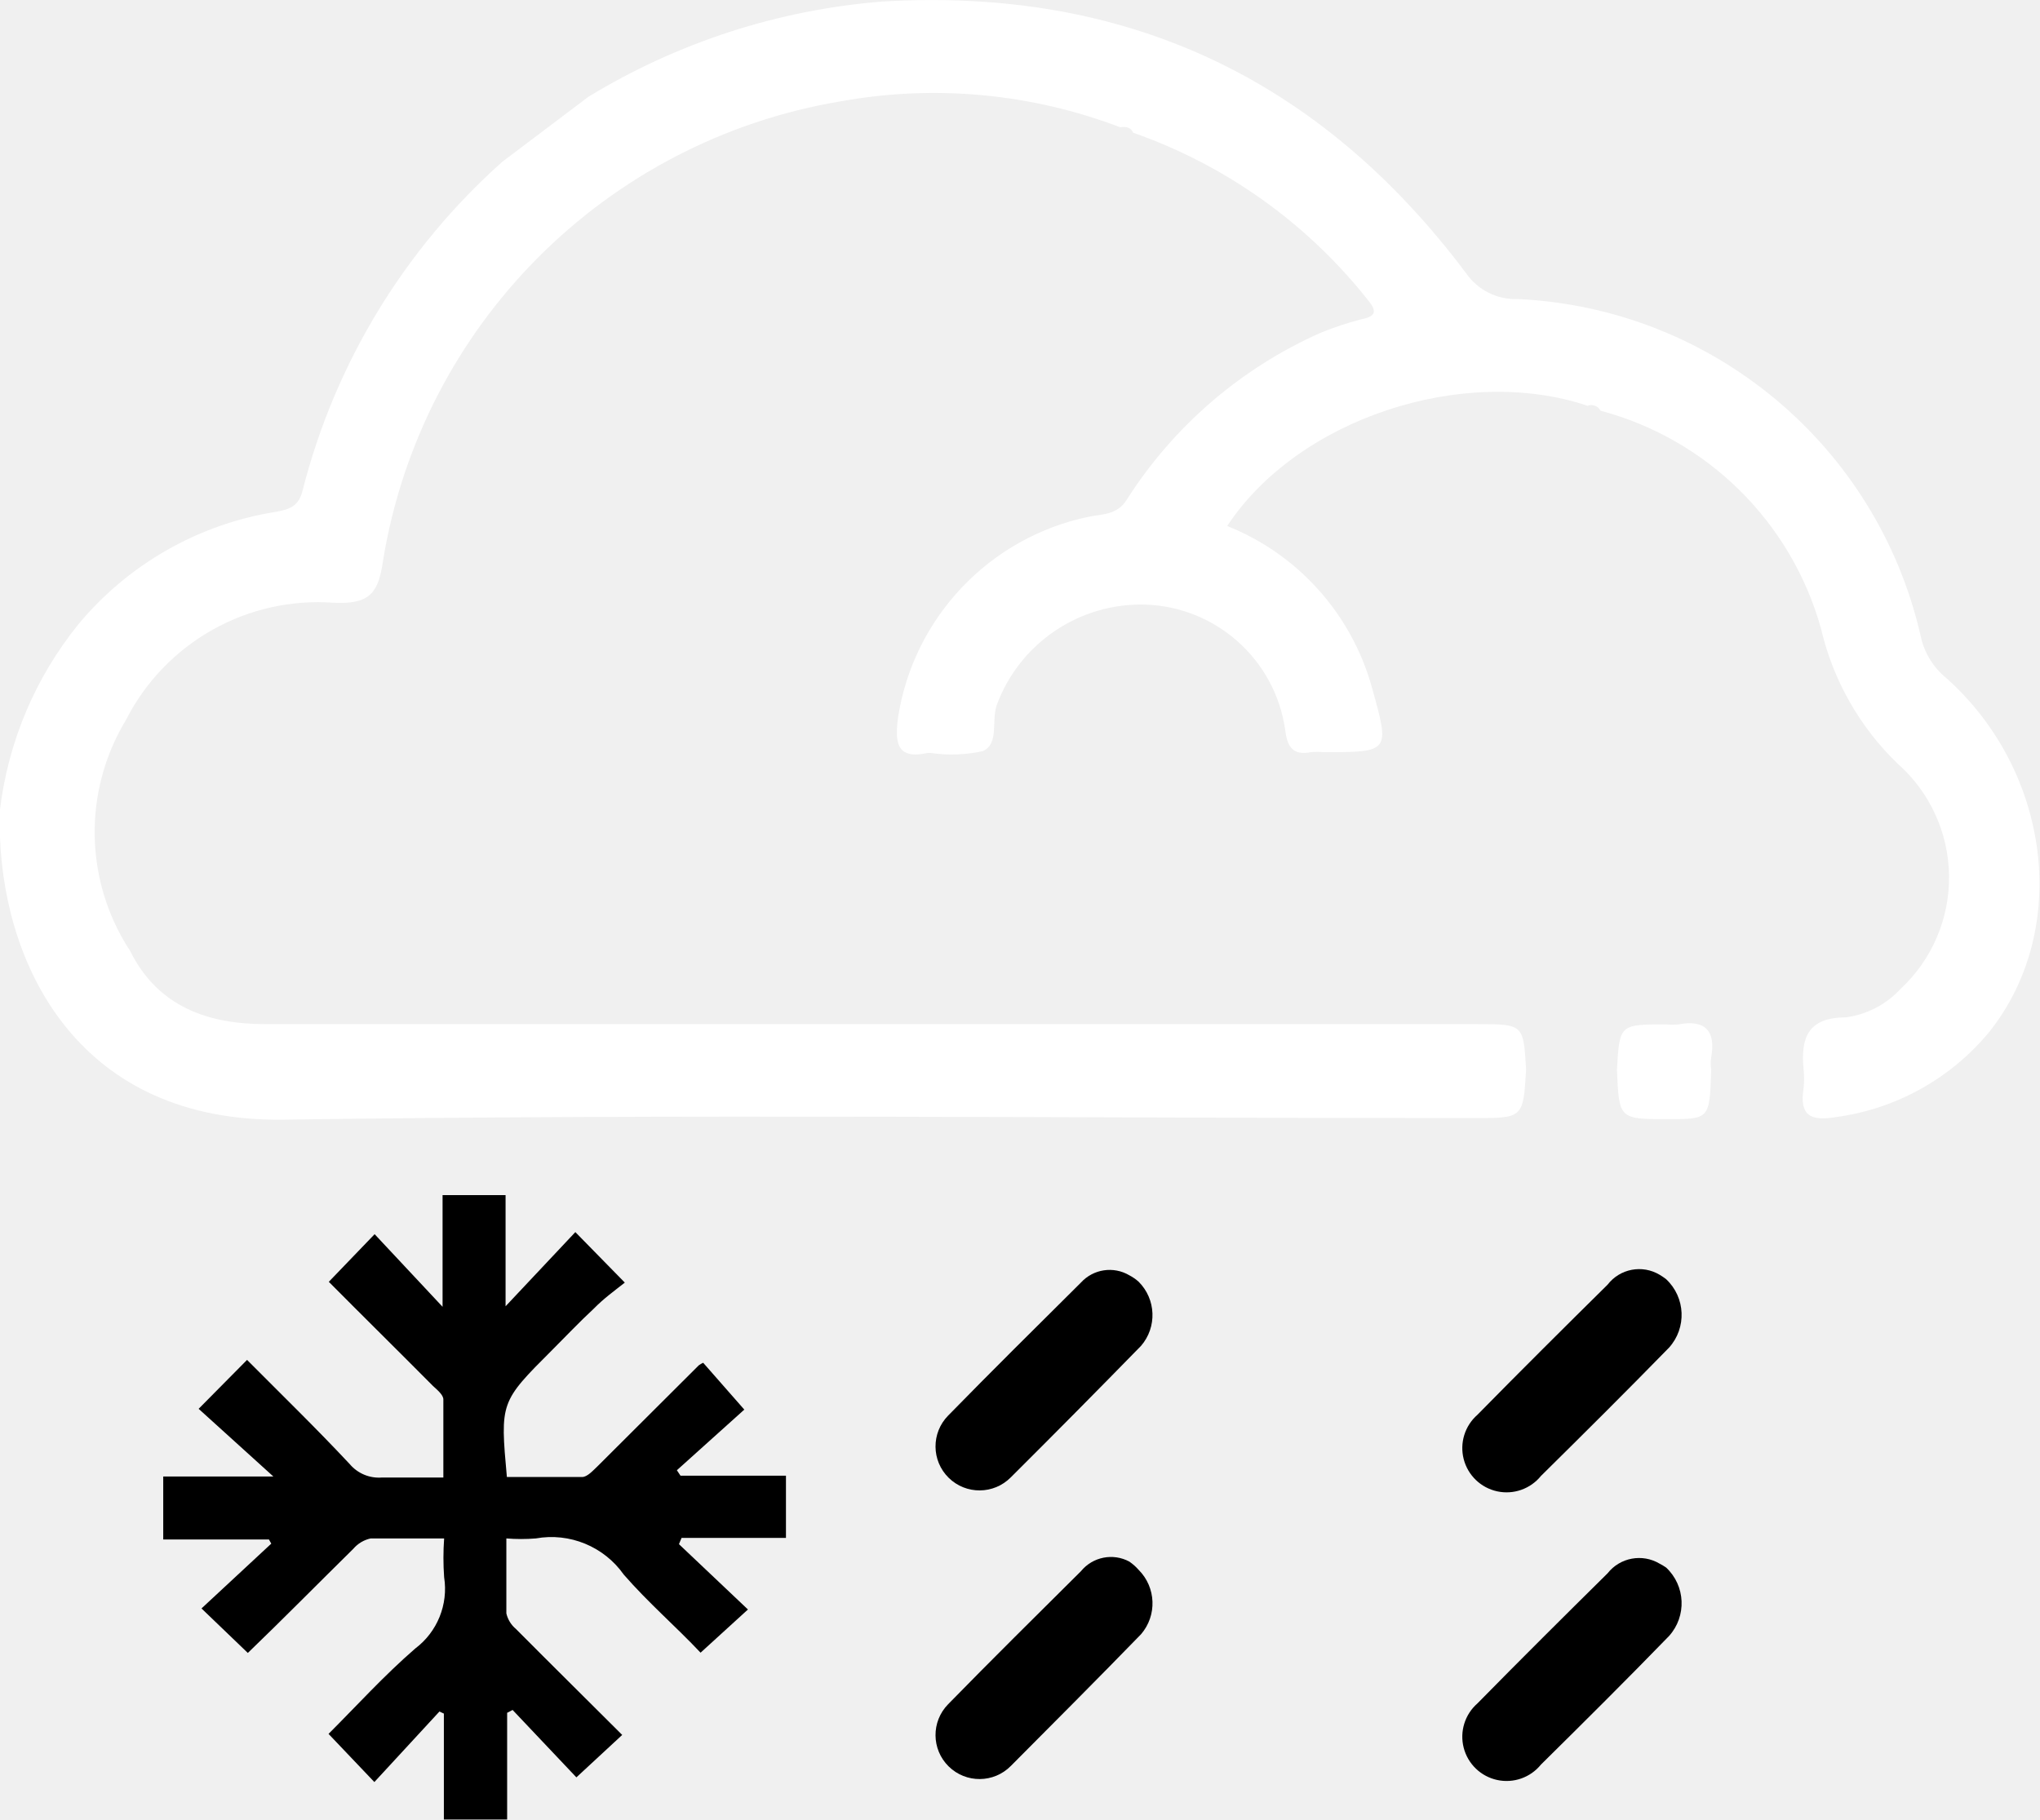
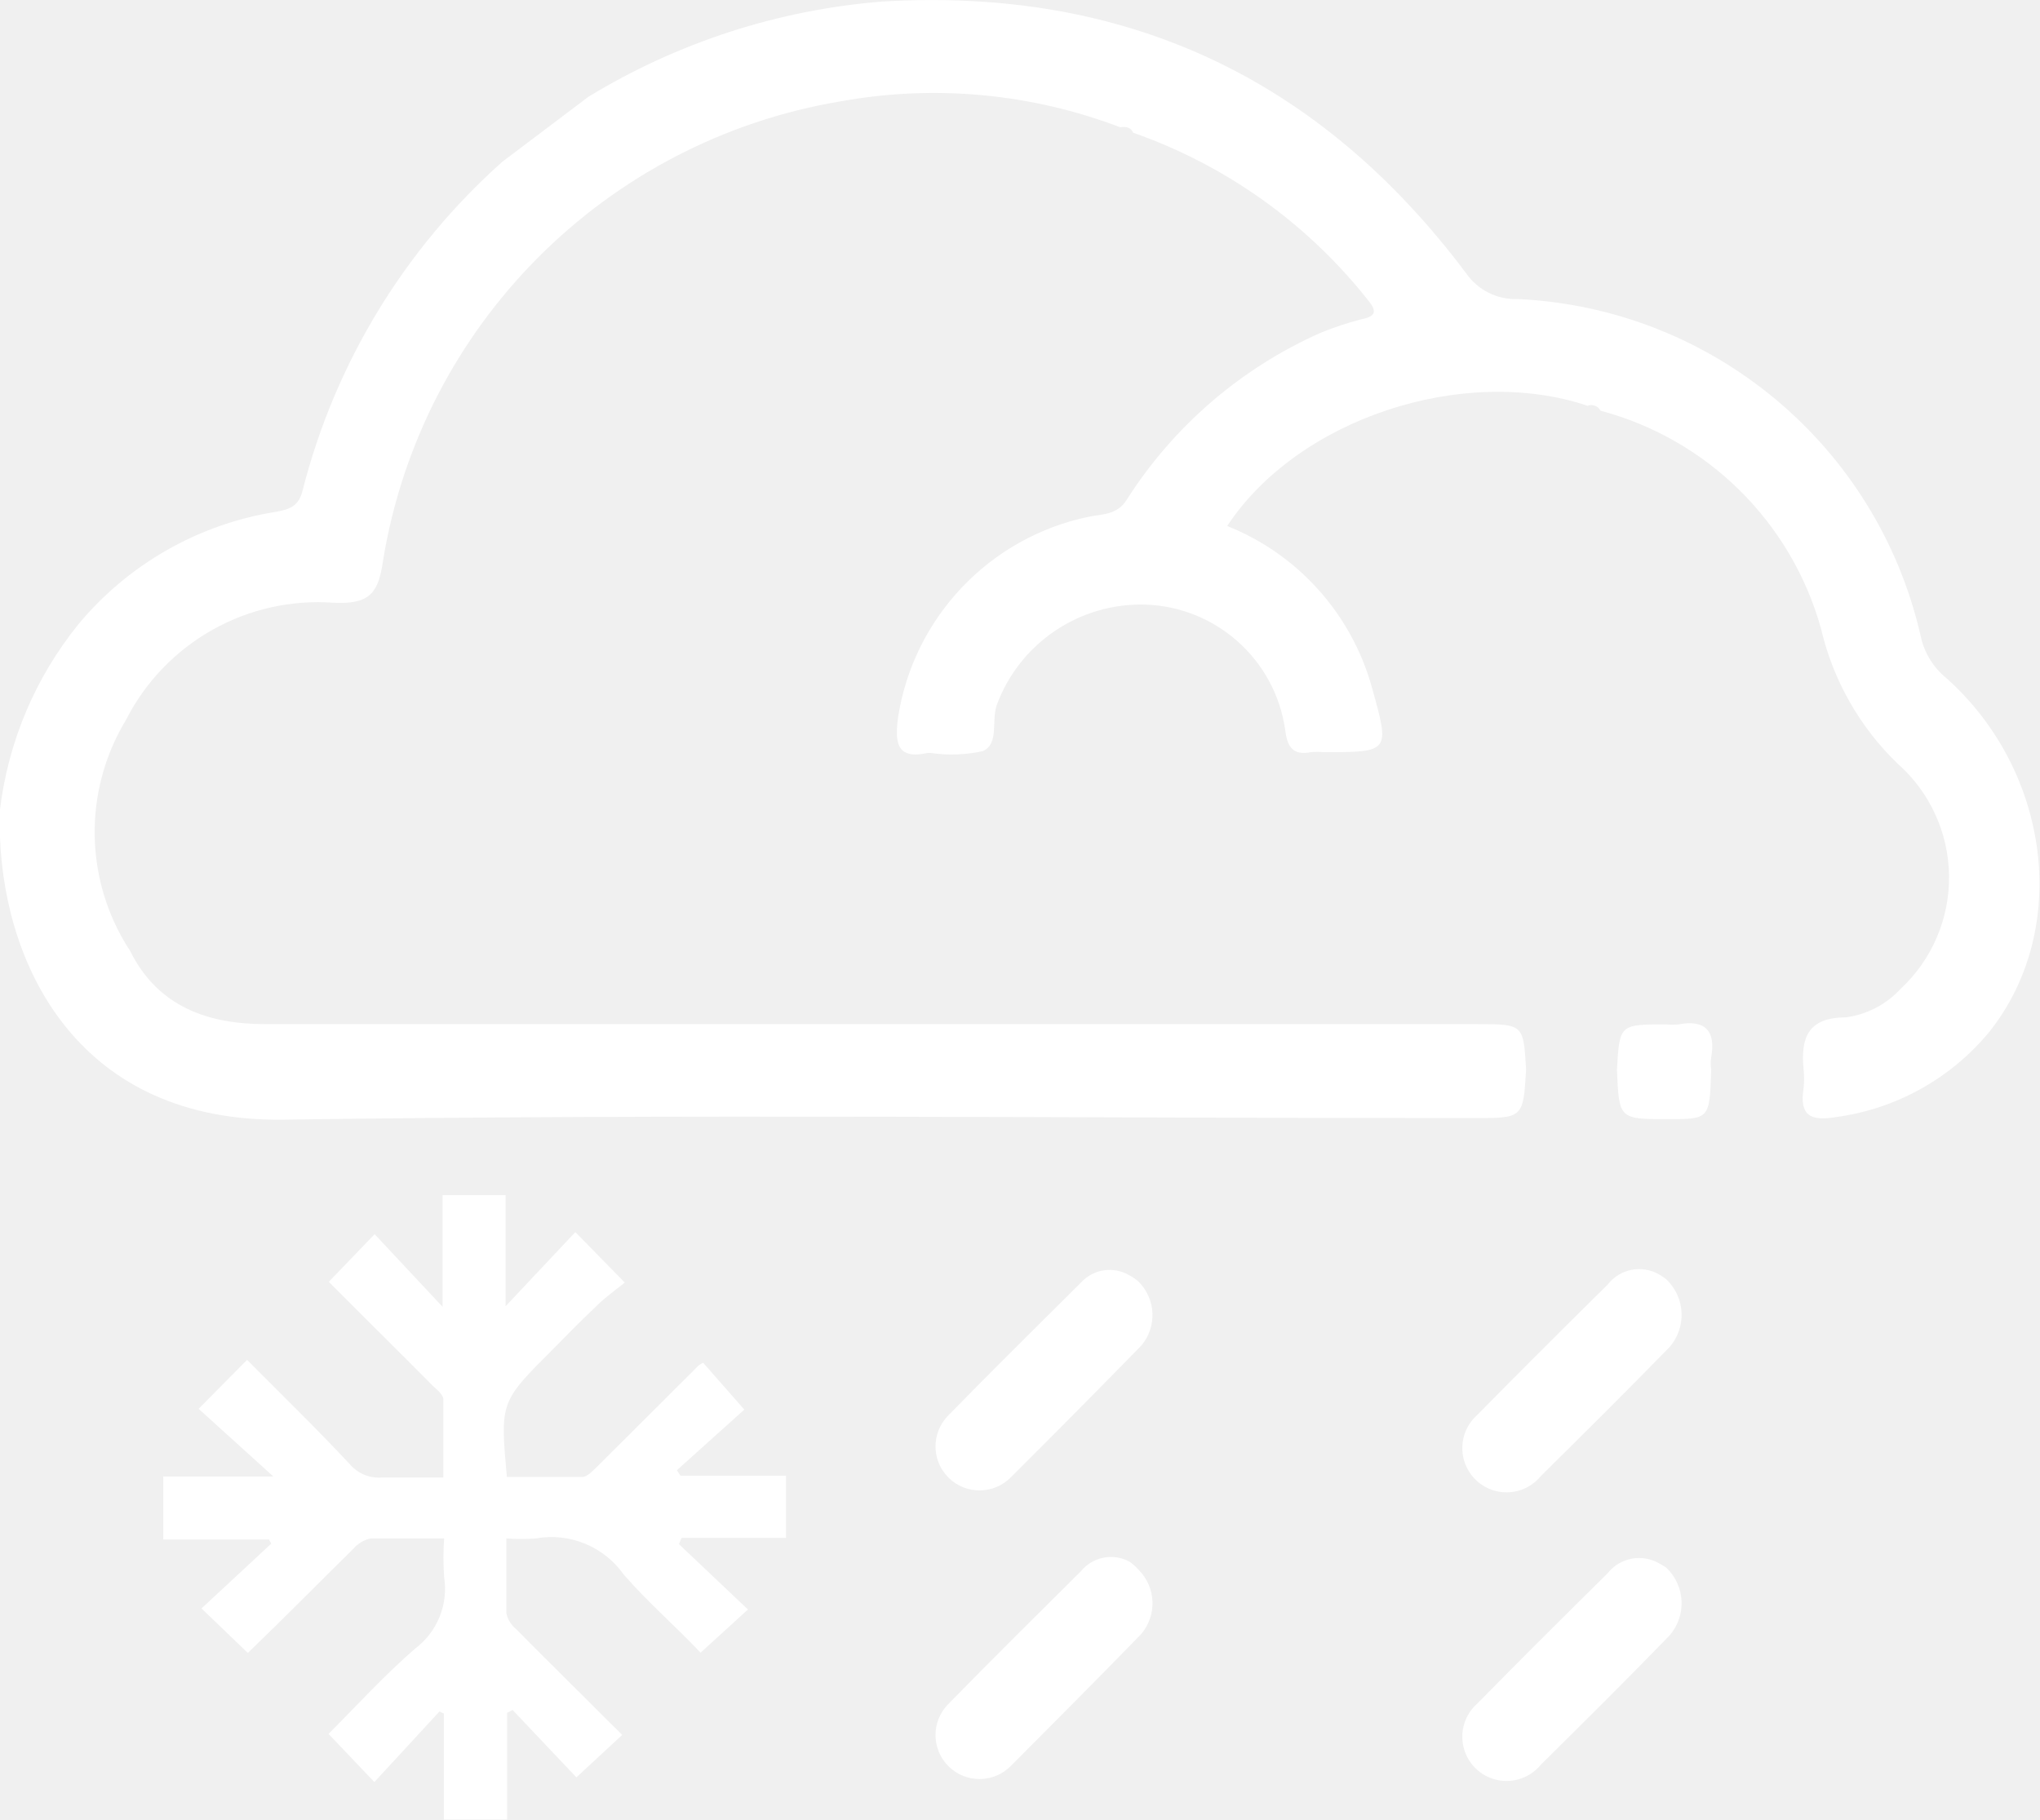
<svg xmlns="http://www.w3.org/2000/svg" viewBox="0 0 78.36 69.91">
  <defs>
    <style>.cls-1{fill:#ffffff;}.cls-2{fill:#ffffff;}</style>
  </defs>
  <g id="Layer_2" data-name="Layer 2">
    <g id="Layer_1-2" data-name="Layer 1">
      <path class="cls-1" d="M0,31.1A14,14,0,0,1,3,24a12.39,12.39,0,0,1,7.57-4.33c.59-.1.92-.24,1.06-.85a25.25,25.25,0,0,1,7.66-12.6l3.31-2.5A25.59,25.59,0,0,1,33.88.06C43.24-.5,50.69,3,56.31,10.49a2.31,2.31,0,0,0,2,1A16.67,16.67,0,0,1,73.77,24.41a2.85,2.85,0,0,0,1,1.65c4,3.58,4.77,9.66,1.64,13.59a9.23,9.23,0,0,1-5.88,3.27c-1,.17-1.42-.07-1.25-1.12a3.41,3.41,0,0,0,0-.71c-.12-1.2.16-2,1.62-2A3.48,3.48,0,0,0,73,38a5.84,5.84,0,0,0-.11-8.66,10.52,10.52,0,0,1-2.94-5.18,12,12,0,0,0-8.47-8.38h0a.4.4,0,0,0-.5-.19c-4.78-1.6-11.14.51-13.84,4.62a9.38,9.38,0,0,1,5.56,6.21c.69,2.48.7,2.48-1.87,2.48a2.46,2.46,0,0,0-.47,0c-.74.14-.92-.24-1-.9A5.61,5.61,0,0,0,44,23.23a5.91,5.91,0,0,0-5.71,3.85c-.22.61.1,1.5-.54,1.78a5.53,5.53,0,0,1-2,.07h-.12c-1.21.27-1.25-.43-1.14-1.33a9.34,9.34,0,0,1,7.35-7.75c.52-.1,1.08-.07,1.44-.65a17,17,0,0,1,7.44-6.41,12.41,12.41,0,0,1,1.56-.52c.63-.12.59-.35.25-.76a19.89,19.89,0,0,0-9-6.41h0c-.1-.22-.29-.24-.5-.21a20.09,20.09,0,0,0-10.72-1,21.39,21.39,0,0,0-17.6,17.67c-.17,1.16-.46,1.67-1.87,1.6a8.28,8.28,0,0,0-8,4.5A8.33,8.33,0,0,0,5,36.54c1.07,2.15,3,2.81,5.2,2.81H56.71c1.81,0,1.81,0,1.91,1.74-.11,1.87-.11,1.87-2,1.87-15.24,0-30.48-.16-45.72.06C3.11,43.13.19,37.26,0,32.17,0,31.82,0,31.46,0,31.1Z" />
      <path class="cls-2" d="M62.11,41.1c.1-1.74.1-1.74,1.88-1.74a2.57,2.57,0,0,0,.48,0c1-.19,1.45.22,1.26,1.27a1.52,1.52,0,0,0,0,.47C65.67,43,65.67,43,64.06,43,62.19,43,62.19,43,62.11,41.1Z" />
-       <path d="M26.08,59.33l2.65,2.51L26.91,63.5c-.94-1-2-1.91-2.95-3a3.4,3.4,0,0,0-3.38-1.39,7,7,0,0,1-1.13,0c0,1,0,1.94,0,2.88a1.1,1.1,0,0,0,.37.6c1.34,1.35,2.7,2.69,4.08,4.07l-1.76,1.63L19.69,65.7l-.21.11v4.1H17.05V65.84l-.17-.08-2.5,2.71-1.76-1.85c1.08-1.08,2.14-2.25,3.33-3.28a2.87,2.87,0,0,0,1.11-2.74,10.39,10.39,0,0,1,0-1.49c-1,0-1.9,0-2.82,0a1.21,1.21,0,0,0-.67.4c-1.35,1.33-2.69,2.69-4.05,4L7.74,61.8l2.68-2.49-.09-.16H6.27V56.73H10.5l-2.87-2.6,1.86-1.88c1.32,1.33,2.65,2.62,3.94,4a1.47,1.47,0,0,0,1.24.52c.75,0,1.5,0,2.36,0,0-1,0-2,0-3,0-.18-.24-.37-.4-.52-1.34-1.35-2.69-2.68-4-4l1.76-1.83L17,50.21V45.92h2.42v4.27l2.68-2.85L24,49.28c-.39.31-.81.61-1.19,1-.55.51-1.07,1.06-1.6,1.59-2,2-2,2-1.74,4.88,1,0,1.92,0,2.89,0,.2,0,.42-.25.59-.41l3.89-3.88a.93.93,0,0,1,.17-.1l1.58,1.8L26,56.49l.14.21h4.05v2.39H26.18Z" />
-       <path d="M64,49.15a1.88,1.88,0,0,1,.11,2.63v0c-1.62,1.66-3.27,3.3-4.92,4.93a1.7,1.7,0,1,1-2.44-2.35c1.66-1.69,3.35-3.37,5-5a1.53,1.53,0,0,1,2-.38A2.23,2.23,0,0,1,64,49.15Z" />
-       <path d="M43.74,49.25a1.81,1.81,0,0,1,.09,2.46h0q-2.49,2.55-5,5.05a1.69,1.69,0,1,1-2.41-2.37c1.68-1.72,3.39-3.41,5.1-5.11A1.49,1.49,0,0,1,43.38,49,1.69,1.69,0,0,1,43.74,49.25Z" />
-       <path d="M64,60.23a1.88,1.88,0,0,1,.11,2.63h0c-1.62,1.67-3.27,3.31-4.92,4.94a1.7,1.7,0,1,1-2.44-2.35c1.66-1.69,3.35-3.37,5-5a1.54,1.54,0,0,1,2-.37A2.23,2.23,0,0,1,64,60.23Z" />
-       <path d="M43.74,60.32a1.82,1.82,0,0,1,.09,2.47h0c-1.66,1.71-3.34,3.39-5,5.06a1.69,1.69,0,1,1-2.41-2.37c1.68-1.72,3.39-3.41,5.1-5.11A1.49,1.49,0,0,1,43.38,60,2,2,0,0,1,43.74,60.32Z" />
+       <path class="cls-1" d="M26.08,59.33l2.65,2.51L26.91,63.5c-.94-1-2-1.91-2.95-3a3.4,3.4,0,0,0-3.38-1.39,7,7,0,0,1-1.13,0c0,1,0,1.94,0,2.88a1.1,1.1,0,0,0,.37.6c1.34,1.35,2.7,2.69,4.08,4.07l-1.76,1.63L19.69,65.7l-.21.11v4.1H17.05V65.84l-.17-.08-2.5,2.71-1.76-1.85c1.08-1.08,2.14-2.25,3.33-3.28a2.87,2.87,0,0,0,1.11-2.74,10.39,10.39,0,0,1,0-1.49c-1,0-1.9,0-2.82,0a1.21,1.21,0,0,0-.67.4c-1.35,1.33-2.69,2.69-4.05,4L7.74,61.8l2.68-2.49-.09-.16H6.27V56.73H10.5l-2.87-2.6,1.86-1.88c1.32,1.33,2.65,2.62,3.94,4a1.47,1.47,0,0,0,1.24.52c.75,0,1.5,0,2.36,0,0-1,0-2,0-3,0-.18-.24-.37-.4-.52-1.34-1.35-2.69-2.68-4-4l1.76-1.83L17,50.21V45.92h2.42v4.27l2.68-2.85L24,49.28c-.39.31-.81.61-1.19,1-.55.51-1.07,1.06-1.6,1.59-2,2-2,2-1.74,4.88,1,0,1.92,0,2.89,0,.2,0,.42-.25.59-.41l3.89-3.88a.93.93,0,0,1,.17-.1l1.58,1.8L26,56.49l.14.21h4.05v2.39H26.18Z" />
+       <path class="cls-1" d="M64,49.15a1.88,1.88,0,0,1,.11,2.63v0c-1.62,1.66-3.27,3.3-4.92,4.93a1.7,1.7,0,1,1-2.44-2.35c1.66-1.69,3.35-3.37,5-5a1.53,1.53,0,0,1,2-.38A2.23,2.23,0,0,1,64,49.15Z" />
+       <path class="cls-1" d="M43.74,49.25a1.81,1.81,0,0,1,.09,2.46h0q-2.49,2.55-5,5.05a1.69,1.69,0,1,1-2.41-2.37c1.68-1.72,3.39-3.41,5.1-5.11A1.49,1.49,0,0,1,43.38,49,1.69,1.69,0,0,1,43.74,49.25Z" />
+       <path class="cls-1" d="M64,60.23a1.88,1.88,0,0,1,.11,2.63h0c-1.62,1.67-3.27,3.31-4.92,4.94a1.7,1.7,0,1,1-2.44-2.35c1.66-1.69,3.35-3.37,5-5a1.54,1.54,0,0,1,2-.37A2.23,2.23,0,0,1,64,60.23Z" />
+       <path class="cls-1" d="M43.74,60.32a1.82,1.82,0,0,1,.09,2.47h0c-1.66,1.71-3.34,3.39-5,5.06a1.69,1.69,0,1,1-2.41-2.37c1.68-1.72,3.39-3.41,5.1-5.11A1.49,1.49,0,0,1,43.38,60,2,2,0,0,1,43.74,60.32Z" />
    </g>
  </g>
</svg>
